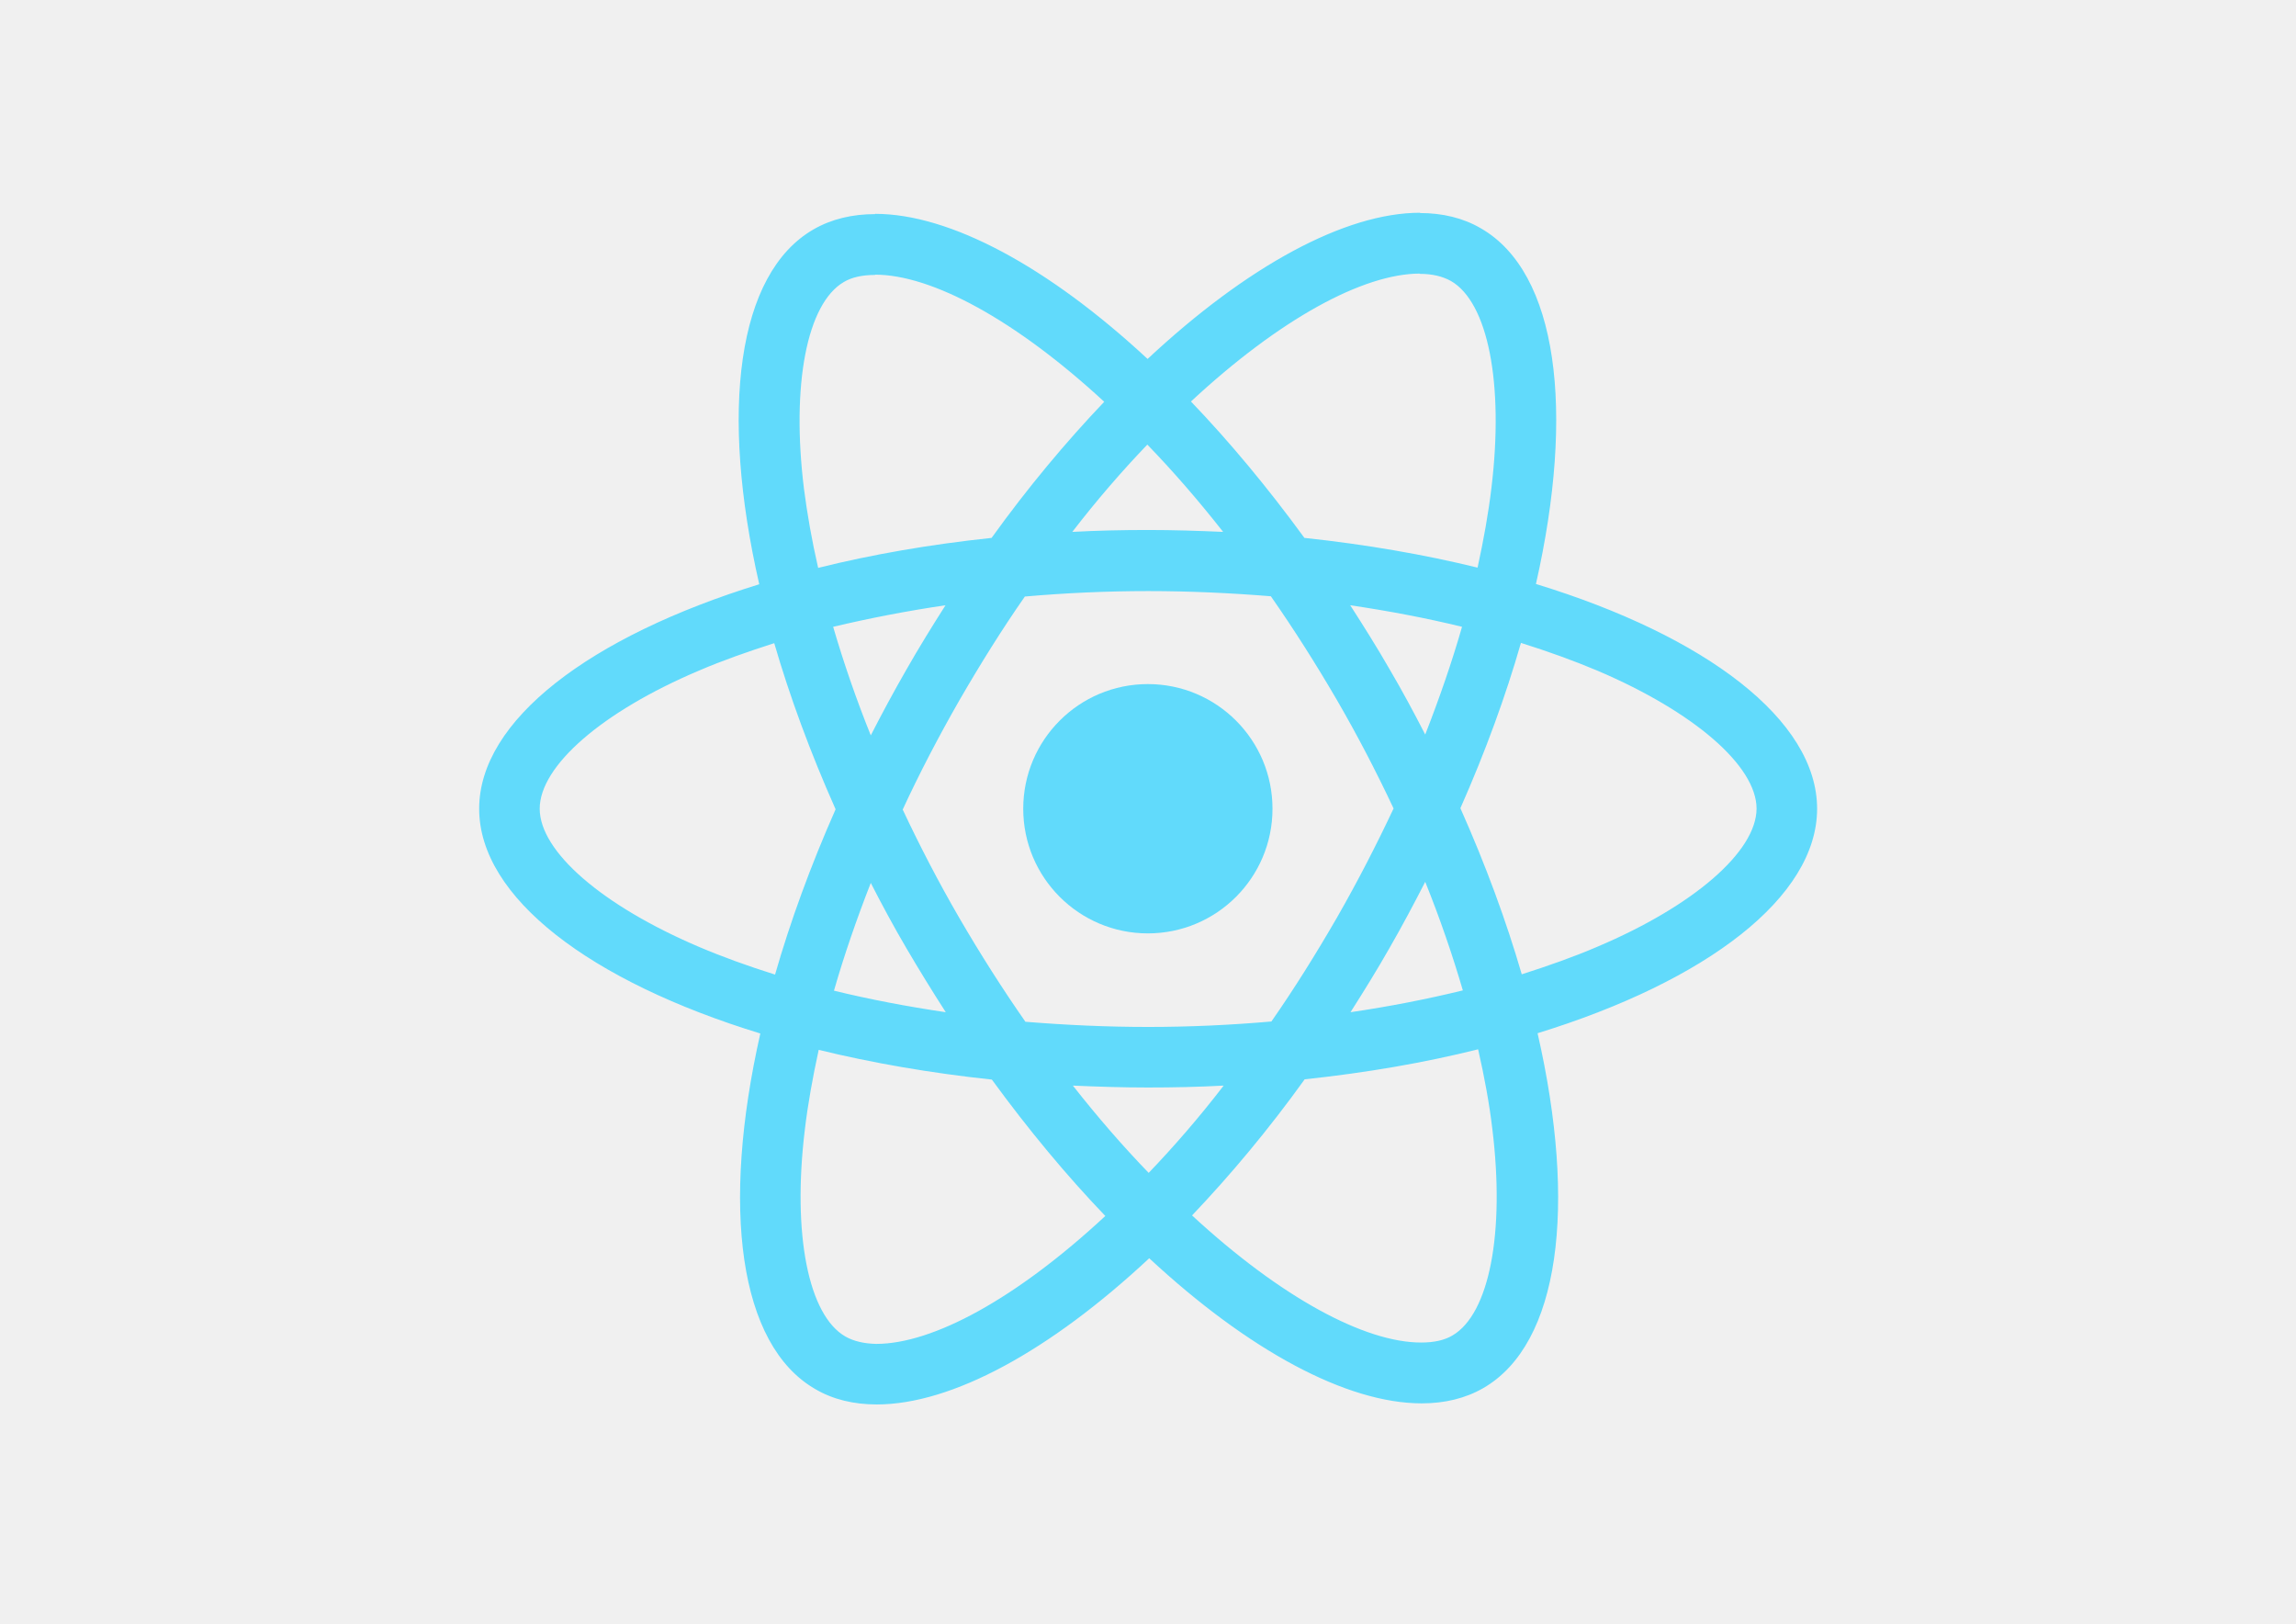
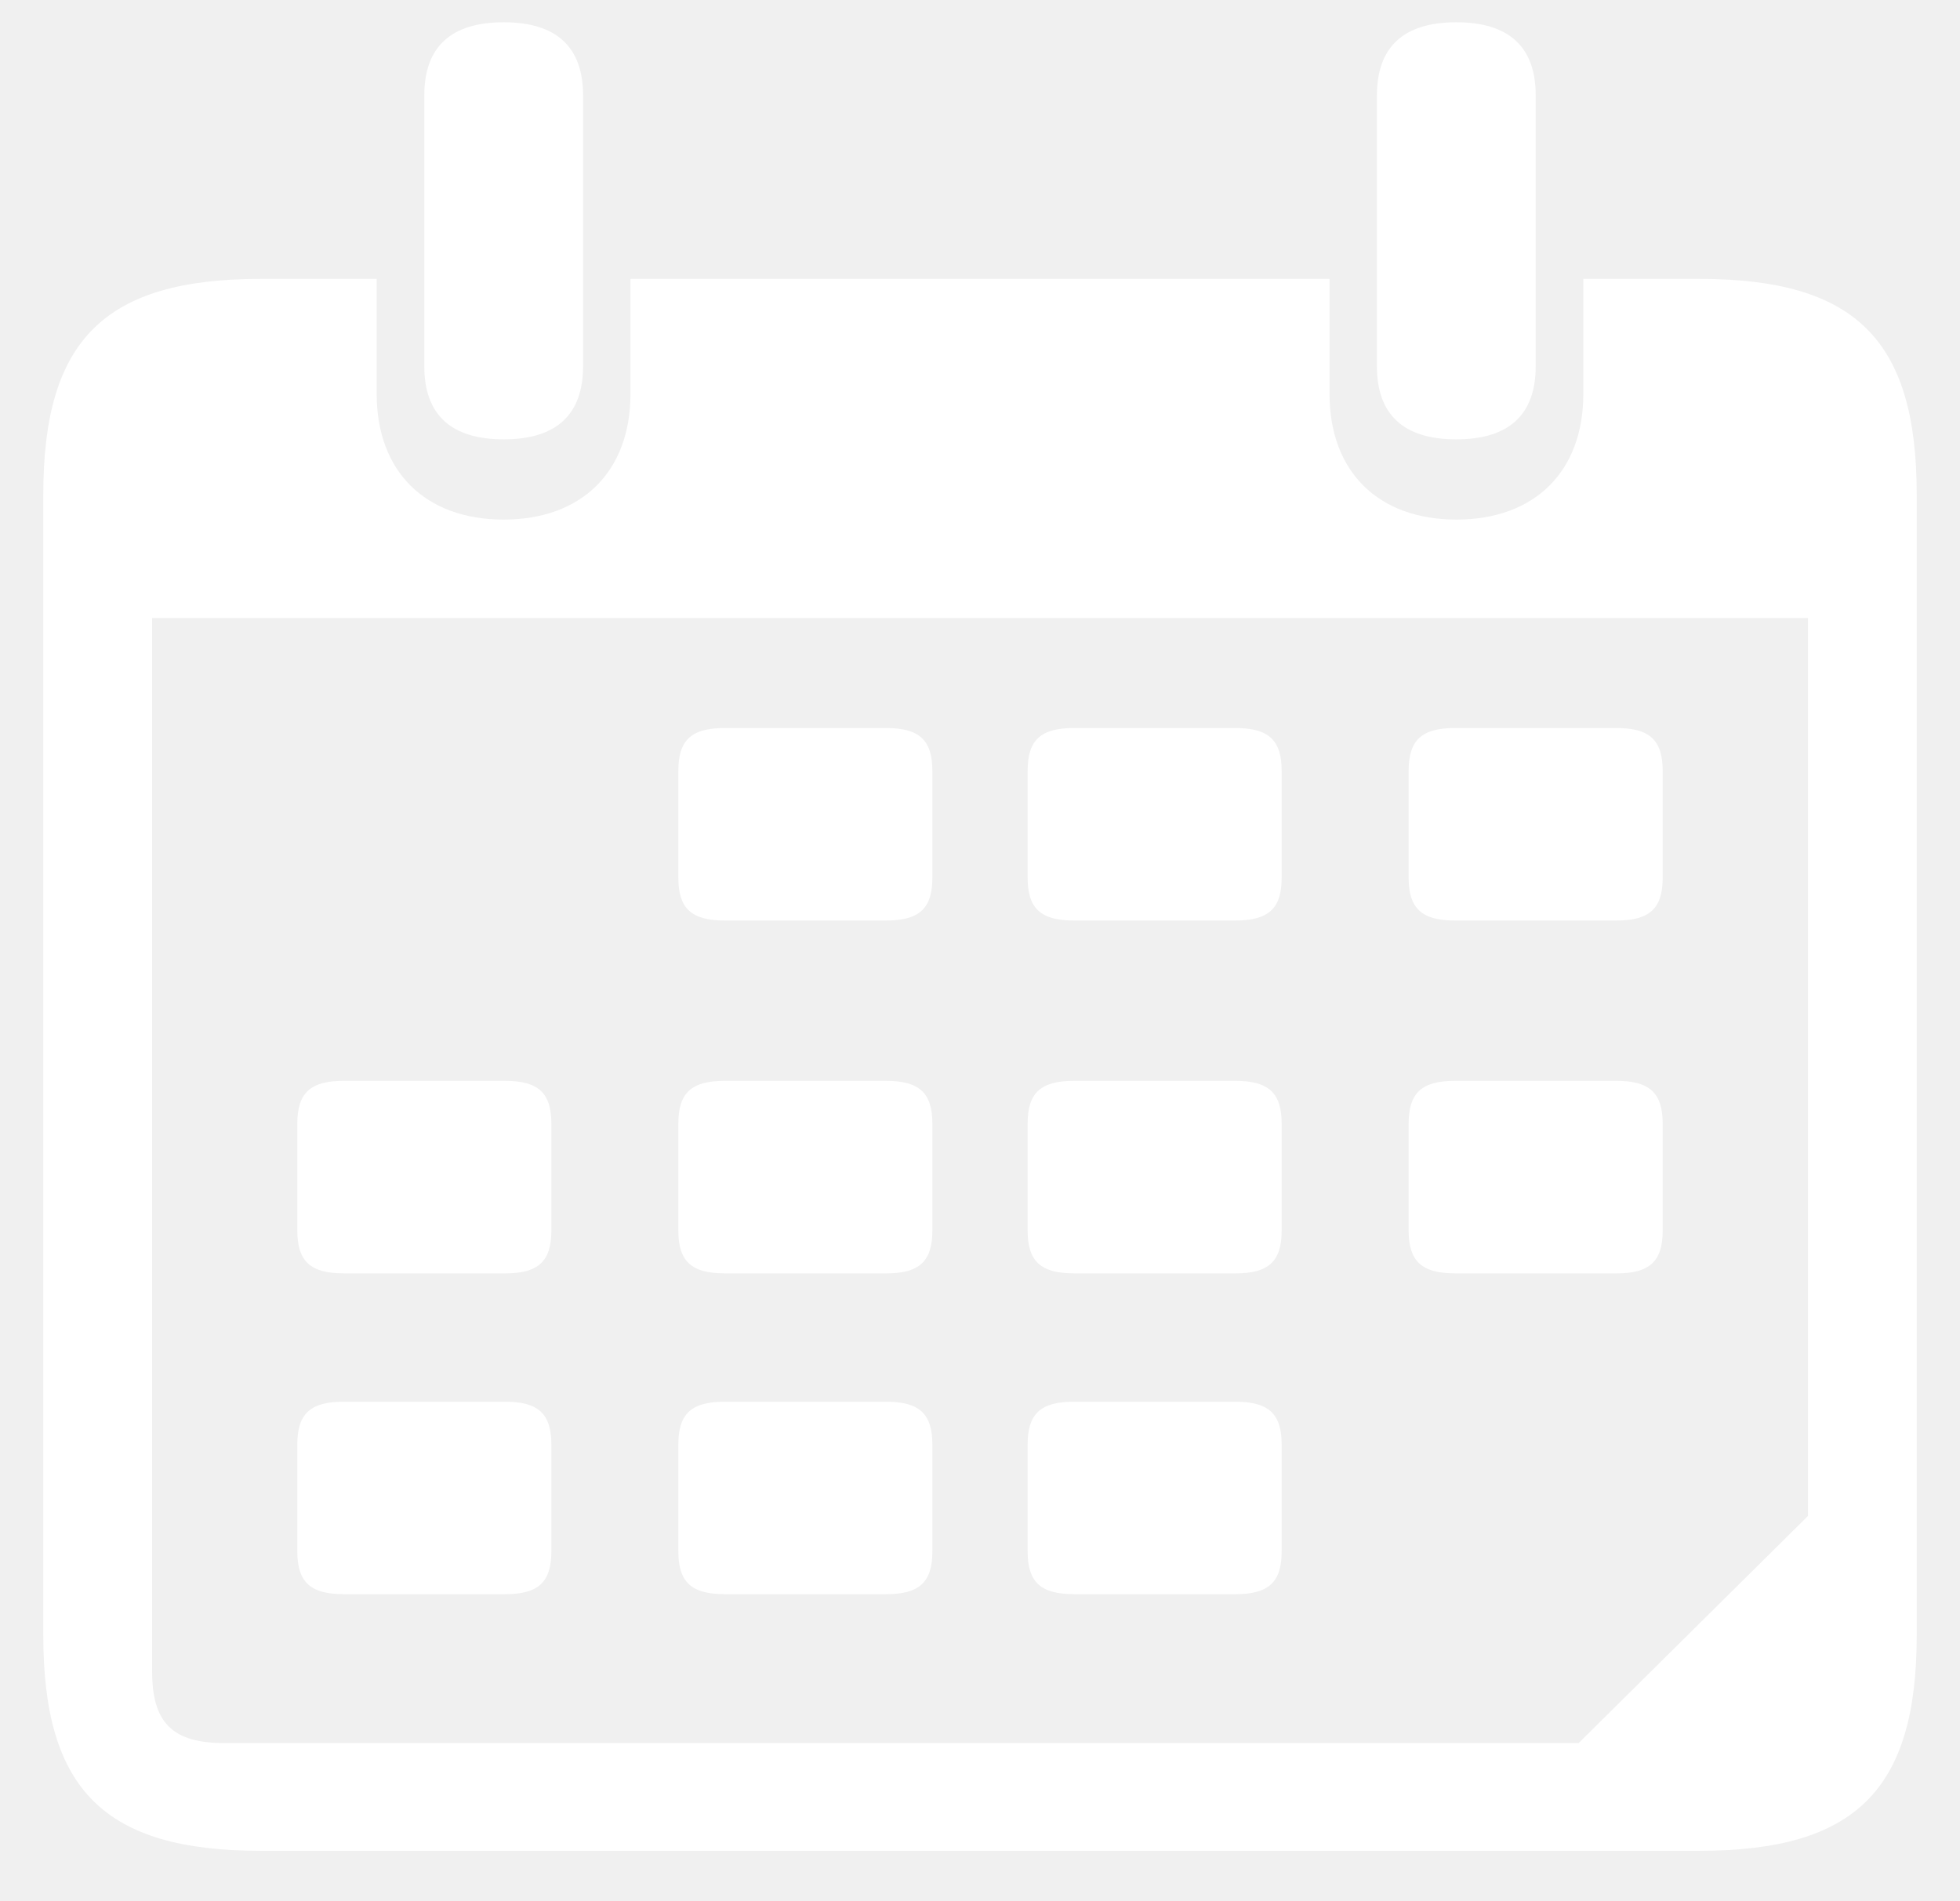
- <svg xmlns="http://www.w3.org/2000/svg" viewBox="0 0 841.9 595.3">
-   <g fill="#61DAFB">
-     <path d="M666.3 296.5c0-32.5-40.7-63.3-103.1-82.4 14.4-63.6 8-114.2-20.2-130.4-6.5-3.8-14.1-5.6-22.4-5.6v22.3c4.6 0 8.3.9 11.4 2.6 13.6 7.8 19.5 37.5 14.9 75.7-1.1 9.4-2.9 19.3-5.1 29.4-19.6-4.8-41-8.5-63.5-10.9-13.5-18.5-27.5-35.3-41.6-50 32.6-30.3 63.2-46.9 84-46.9V78c-27.5 0-63.5 19.6-99.9 53.6-36.4-33.8-72.4-53.2-99.9-53.2v22.3c20.7 0 51.4 16.5 84 46.6-14 14.7-28 31.4-41.3 49.9-22.6 2.4-44 6.1-63.6 11-2.3-10-4-19.7-5.2-29-4.7-38.2 1.1-67.9 14.6-75.8 3-1.8 6.9-2.6 11.5-2.6V78.5c-8.4 0-16 1.8-22.6 5.6-28.1 16.2-34.4 66.7-19.9 130.1-62.2 19.2-102.7 49.9-102.7 82.3 0 32.5 40.7 63.3 103.1 82.4-14.4 63.6-8 114.2 20.2 130.4 6.5 3.8 14.1 5.6 22.5 5.6 27.5 0 63.5-19.6 99.9-53.6 36.4 33.8 72.4 53.2 99.9 53.2 8.4 0 16-1.8 22.6-5.6 28.1-16.2 34.4-66.7 19.9-130.1 62-19.1 102.5-49.9 102.5-82.3zm-130.2-66.7c-3.7 12.9-8.3 26.2-13.5 39.5-4.1-8-8.4-16-13.1-24-4.6-8-9.5-15.8-14.4-23.4 14.2 2.1 27.9 4.7 41 7.9zm-45.8 106.5c-7.8 13.5-15.8 26.3-24.1 38.2-14.9 1.3-30 2-45.2 2-15.1 0-30.2-.7-45-1.9-8.3-11.9-16.4-24.6-24.2-38-7.6-13.1-14.5-26.4-20.8-39.8 6.2-13.4 13.2-26.8 20.7-39.9 7.8-13.5 15.8-26.3 24.1-38.2 14.9-1.3 30-2 45.2-2 15.1 0 30.2.7 45 1.9 8.3 11.9 16.4 24.6 24.2 38 7.6 13.1 14.5 26.4 20.8 39.8-6.3 13.4-13.2 26.8-20.7 39.9zm32.3-13c5.4 13.4 10 26.8 13.8 39.8-13.1 3.2-26.9 5.9-41.2 8 4.9-7.7 9.8-15.6 14.4-23.7 4.6-8 8.9-16.1 13-24.1zM421.2 430c-9.3-9.6-18.6-20.3-27.8-32 9 .4 18.2.7 27.5.7 9.4 0 18.7-.2 27.8-.7-9 11.7-18.3 22.4-27.5 32zm-74.4-58.9c-14.2-2.1-27.9-4.7-41-7.9 3.7-12.9 8.3-26.2 13.5-39.5 4.1 8 8.4 16 13.1 24 4.7 8 9.5 15.8 14.4 23.4zM420.7 163c9.3 9.6 18.6 20.3 27.8 32-9-.4-18.2-.7-27.5-.7-9.4 0-18.7.2-27.8.7 9-11.7 18.3-22.4 27.5-32zm-74 58.9c-4.9 7.7-9.8 15.6-14.4 23.7-4.6 8-8.9 16-13 24-5.4-13.4-10-26.8-13.8-39.8 13.1-3.1 26.9-5.8 41.2-7.9zm-90.5 125.2c-35.4-15.1-58.3-34.9-58.3-50.6 0-15.7 22.9-35.6 58.3-50.6 8.6-3.7 18-7 27.7-10.1 5.7 19.6 13.2 40 22.5 60.9-9.2 20.8-16.6 41.1-22.2 60.6-9.9-3.1-19.3-6.5-28-10.2zM310 490c-13.6-7.8-19.5-37.5-14.9-75.7 1.1-9.4 2.9-19.3 5.1-29.4 19.6 4.8 41 8.5 63.5 10.9 13.5 18.5 27.5 35.3 41.6 50-32.6 30.3-63.2 46.9-84 46.9-4.5-.1-8.3-1-11.3-2.7zm237.2-76.2c4.7 38.2-1.1 67.9-14.6 75.8-3 1.8-6.9 2.6-11.5 2.6-20.7 0-51.4-16.5-84-46.6 14-14.7 28-31.4 41.3-49.9 22.6-2.4 44-6.1 63.6-11 2.3 10.1 4.1 19.8 5.2 29.1zm38.5-66.7c-8.6 3.7-18 7-27.7 10.1-5.7-19.6-13.2-40-22.5-60.9 9.2-20.8 16.6-41.1 22.2-60.6 9.9 3.1 19.3 6.5 28.1 10.2 35.4 15.1 58.3 34.9 58.3 50.6-.1 15.7-23 35.6-58.4 50.6zM320.8 78.4z" />
-     <circle cx="420.9" cy="296.5" r="45.7" />
-     <path d="M520.5 78.1z" />
+ <svg xmlns="http://www.w3.org/2000/svg" width="33" height="32" viewBox="0 0 33 32">
+   <g fill="#FFF" fill-rule="evenodd">
+     <path d="M7.144 1.604v4.564c0 .815.451 1.23 1.337 1.23.885 0 1.336-.415 1.336-1.23V1.604c0-.814-.45-1.229-1.336-1.229-.886 0-1.337.414-1.337 1.23M25.856 6.168V1.604c0-.814-.451-1.229-1.337-1.229-.886 0-1.336.415-1.336 1.23v4.563c0 .815.45 1.23 1.336 1.23.886 0 1.337-.415 1.337-1.23M12.2 15.5h2.72c.559 0 .778-.203.778-.72v-1.8c0-.518-.22-.721-.778-.721H12.2c-.56 0-.779.203-.779.72v1.8c0 .518.22.721.778.721M18.08 15.5h2.72c.56 0 .779-.203.779-.72v-1.8c0-.518-.22-.721-.778-.721H18.08c-.559 0-.778.203-.778.72v1.8c0 .518.22.721.778.721M24.495 15.5h2.722c.558 0 .777-.203.777-.72v-1.8c0-.518-.22-.721-.777-.721h-2.722c-.558 0-.778.203-.778.72v1.8c0 .518.22.721.778.721M5.784 21.442h2.72c.56 0 .779-.203.779-.72V18.92c0-.517-.22-.72-.778-.72H5.784c-.559 0-.778.203-.778.72v1.8c0 .518.22.721.778.721M12.2 21.442h2.72c.559 0 .778-.203.778-.72V18.92c0-.517-.22-.72-.778-.72H12.2c-.56 0-.779.203-.779.72v1.8c0 .518.22.721.778.721M18.08 21.442h2.72c.56 0 .779-.203.779-.72V18.92c0-.517-.22-.72-.778-.72H18.08c-.559 0-.778.203-.778.72v1.8c0 .518.22.721.778.721M24.495 21.442h2.722c.558 0 .777-.203.777-.72V18.92c0-.517-.22-.72-.777-.72h-2.722c-.558 0-.778.203-.778.72v1.8c0 .518.22.721.778.721M5.784 26.844h2.72c.56 0 .779-.203.779-.72v-1.801c0-.518-.22-.72-.778-.72H5.784c-.559 0-.778.202-.778.72v1.8c0 .517.22.72.778.72M12.2 26.844h2.72c.559 0 .778-.203.778-.72v-1.801c0-.518-.22-.72-.778-.72H12.2c-.56 0-.779.202-.779.72v1.8c0 .517.22.72.778.72M18.08 26.844h2.72c.56 0 .779-.203.779-.72v-1.801c0-.518-.22-.72-.778-.72H18.08c-.559 0-.778.202-.778.72v1.8c0 .517.22.72.778.72" />
+     <path d="M28.608 4.696h-1.95v1.937c0 1.306-.819 2.116-2.137 2.116s-2.136-.81-2.136-2.116V4.696h-11.77v1.937c0 1.306-.818 2.116-2.136 2.116s-2.137-.81-2.137-2.116V4.696h-1.95C1.762 4.696.729 5.72.729 8.324v19.213c0 2.605 1.033 3.628 3.663 3.628h24.216c2.63 0 3.663-1.023 3.663-3.628V8.324c0-2.605-1.033-3.628-3.663-3.628zm1.831 20.832l-3.86 3.823H3.782c-.877 0-1.221-.34-1.221-1.209V10.407H30.44v15.121z" />
  </g>
</svg>
